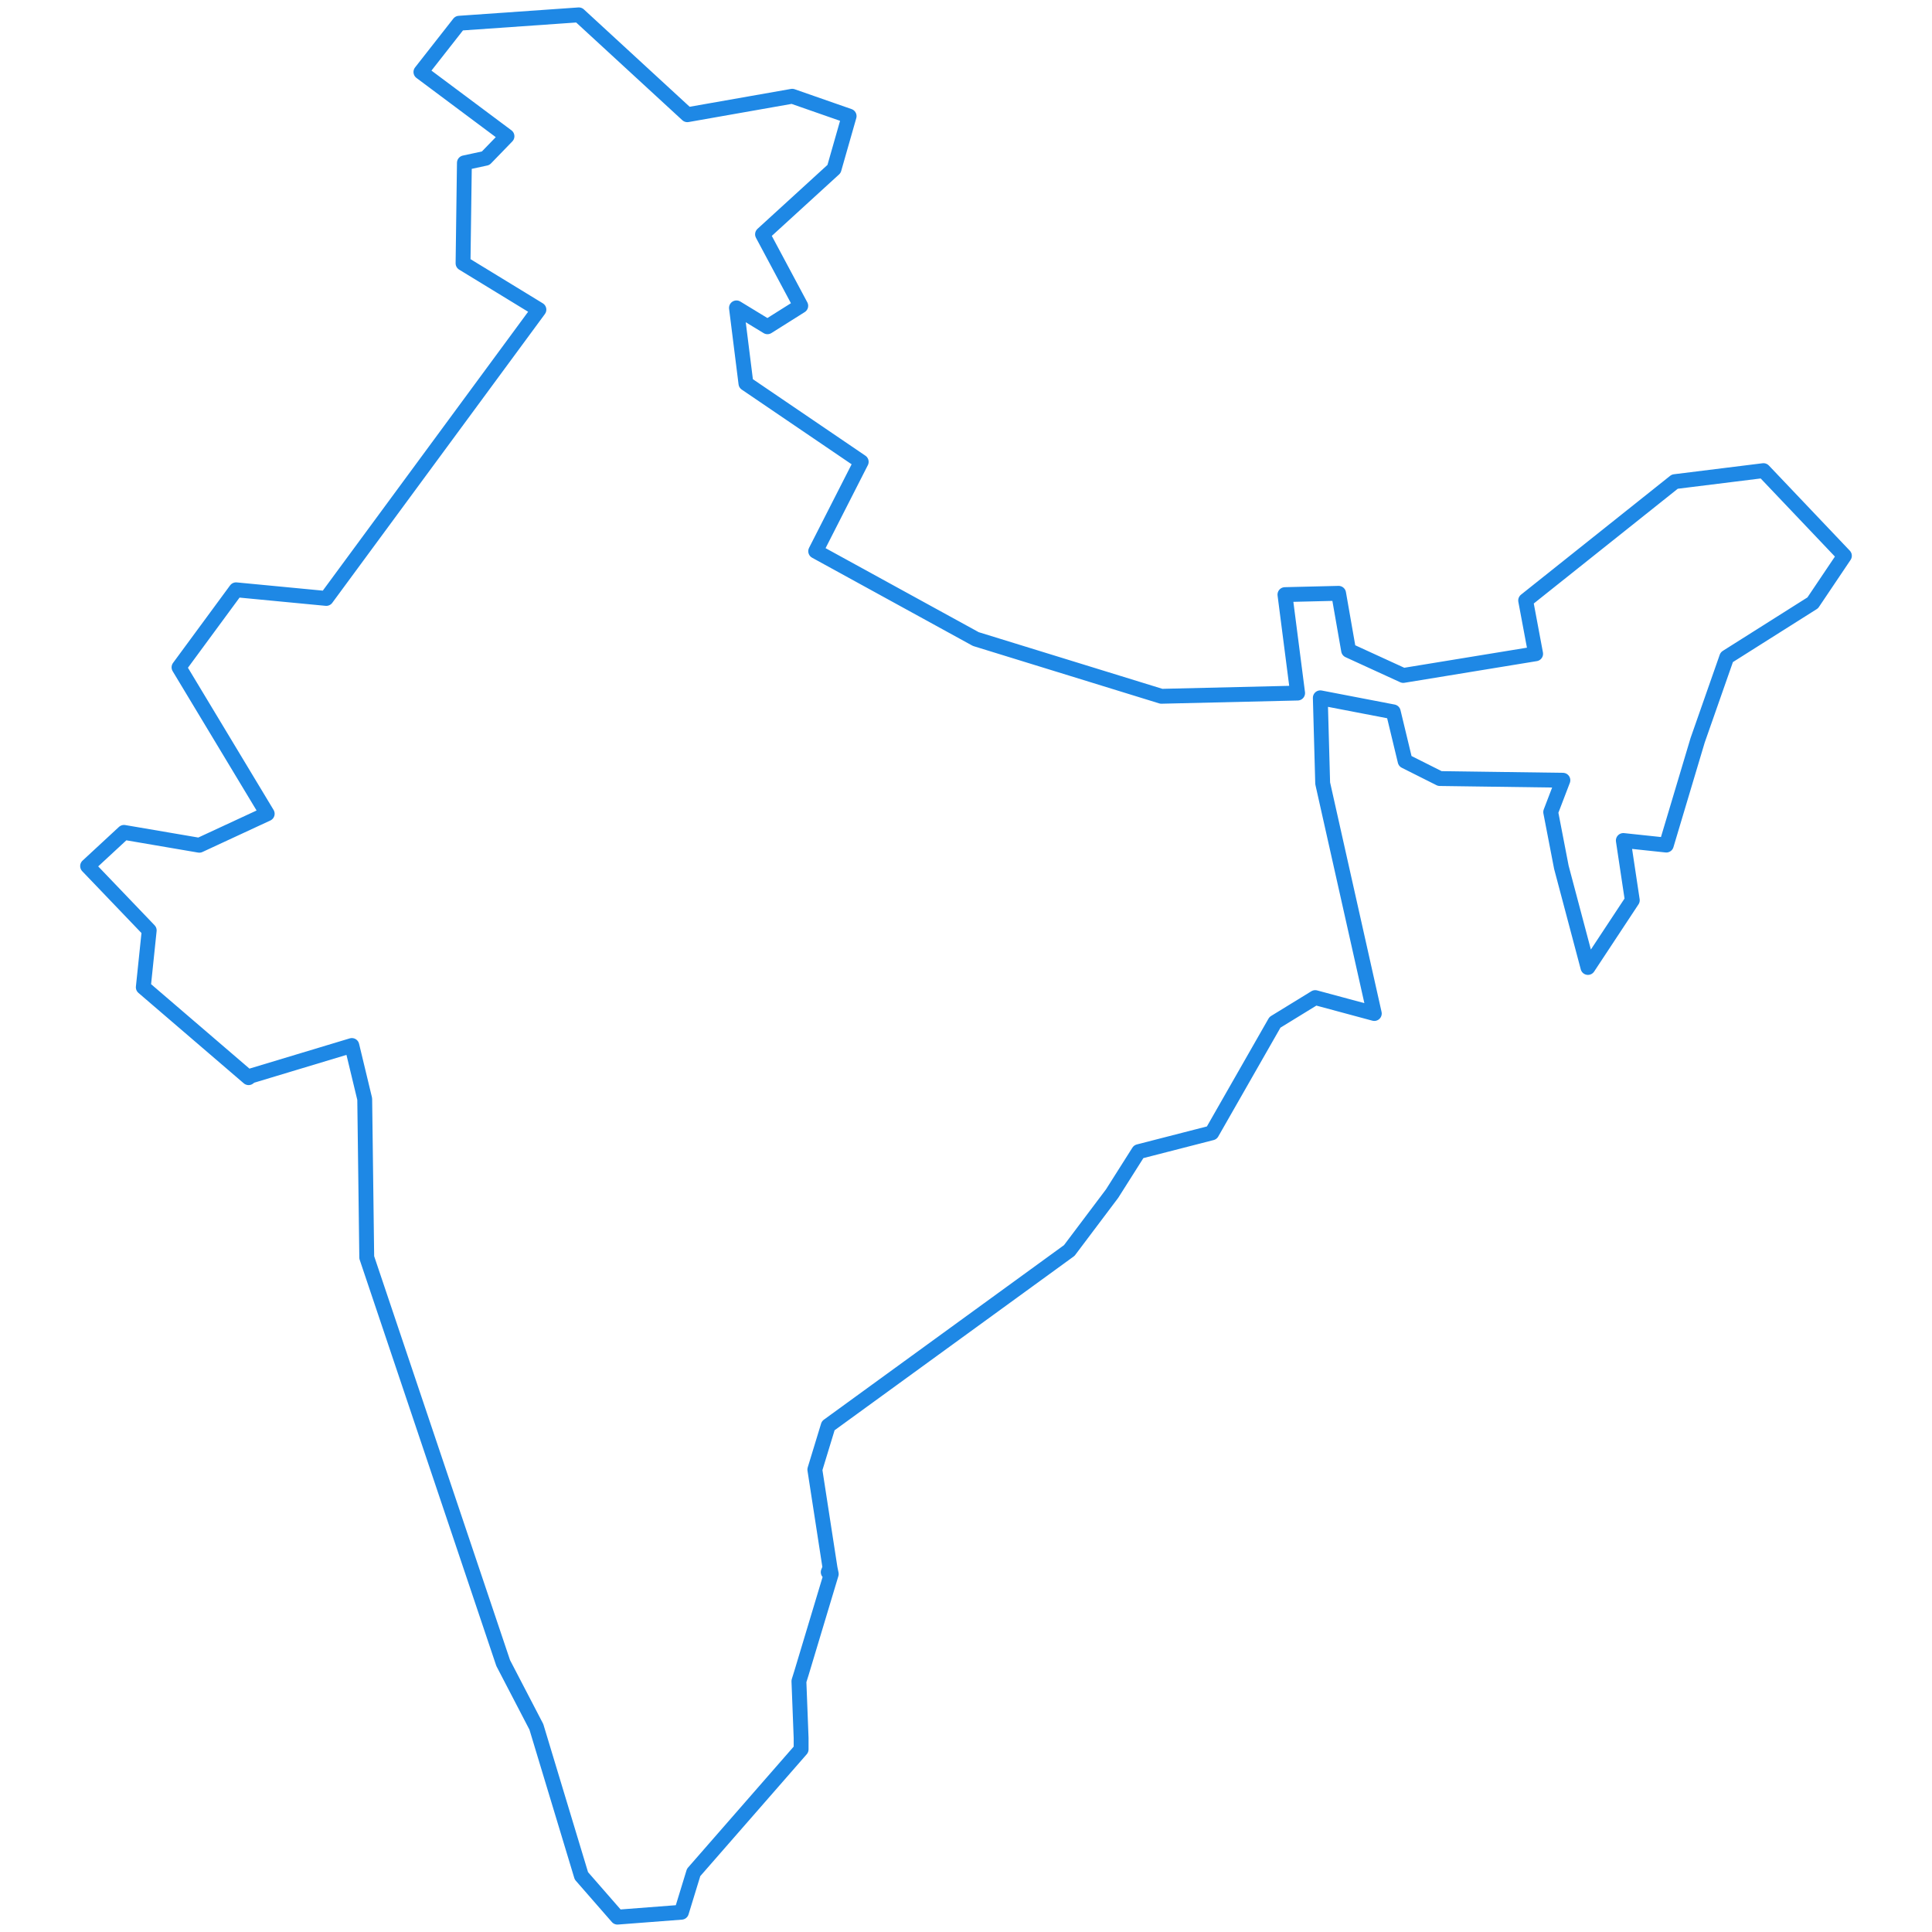
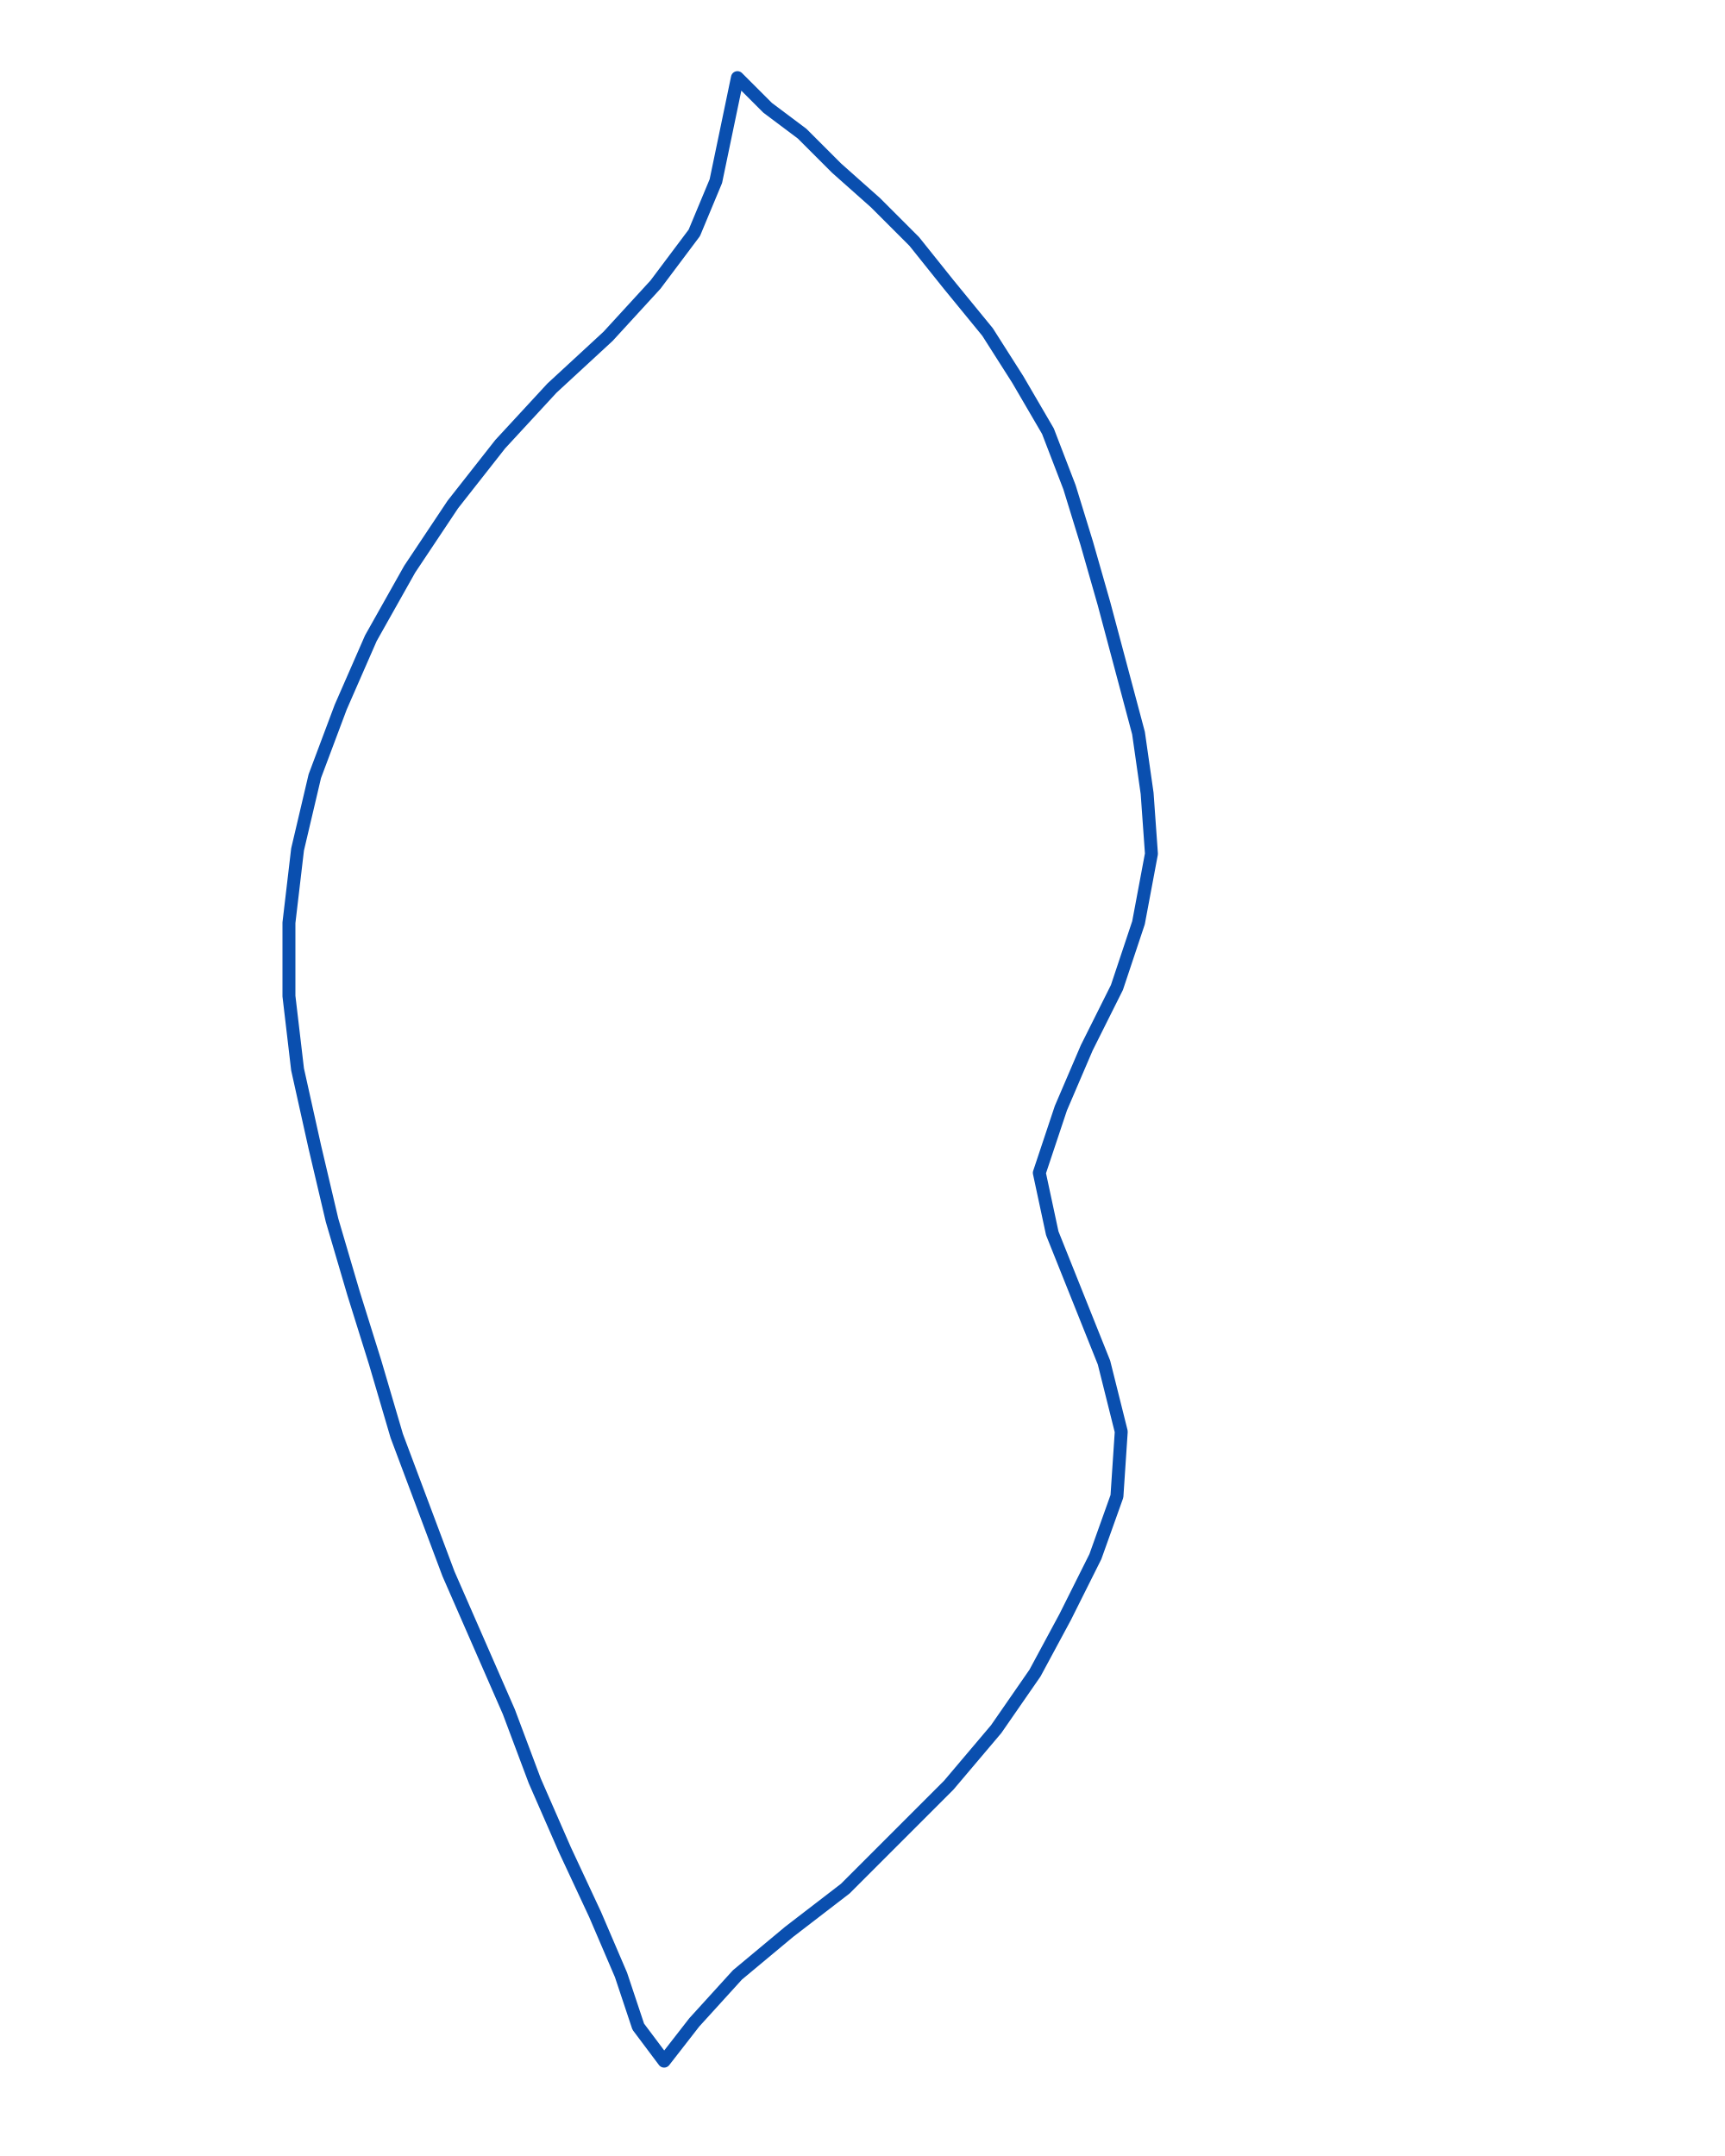
- <svg xmlns="http://www.w3.org/2000/svg" fill="#000000" version="1.1" id="Layer_1" width="800px" height="800px" viewBox="0 0 241 260" enable-background="new 0 0 241 260" xml:space="preserve">
-   <polygon id="indiaPolygon" fill="none" stroke="#1E88E5" stroke-width="2" stroke-linecap="round" stroke-linejoin="round" points="227.822,63.335 215.884,64.816 195.815,80.809 197.159,87.984 179.343,90.9 171.988,87.529 170.643,79.845   163.422,80.02 165.128,93.27 146.79,93.703 121.821,86.002 100.271,74.179 106.398,62.15 90.884,51.603 89.61,41.434 93.782,43.975   98.261,41.155 93.118,31.532 102.741,22.739 104.772,15.626 97.113,12.953 82.998,15.439 68.397,2 52.291,3.126 47.145,9.69   58.727,18.336 55.858,21.297 52.997,21.914 52.814,35.434 63.024,41.67 34.41,80.535 22.268,79.373 14.591,89.807 26.46,109.512   17.324,113.75 7.186,112.018 2.289,116.552 10.581,125.209 9.784,132.863 23.954,145.028 24.25,144.8 37.85,140.7 39.582,147.898   39.855,169.221 58.216,223.805 62.682,232.394 68.741,252.441 73.594,258 82.205,257.339 83.845,251.986 98.311,235.424   98.311,233.897 98.015,226.243 98.357,225.15 102.366,211.822 101.957,211.572 102.116,211.185 102.366,211.822 102.207,211.048   100.157,197.766 101.957,191.866 134.397,168.287 140.16,160.633 143.737,154.984 153.578,152.455 162.076,137.579 167.497,134.252   175.448,136.394 168.5,105.412 168.181,93.908 177.999,95.798 179.594,102.428 184.265,104.774 200.826,105.002 199.186,109.284   200.621,116.712 204.198,130.198 210.167,121.153 208.959,113.112 214.745,113.727 218.96,99.625 222.879,88.44 234.451,81.128   238.711,74.794 " />
+ <svg xmlns="http://www.w3.org/2000/svg" viewBox="0 0 400 500" width="400" height="500">
+   <path id="indiaPath" fill="none" stroke="#0A4FAF" stroke-width="3" stroke-linecap="round" stroke-linejoin="round" d="M171 18 L178 25 L186 31 L194 39 L203 47 L212 56 L220 66 L229 77 L236 88 L243 100 L248 113 L252 126 L256 140 L260 155 L264 170 L266 184 L267 198 L264 214 L259 229 L252 243 L246 257 L241 272 L244 286 L250 301 L256 316 L260 332 L259 347 L254 361 L247 375 L240 388 L231 401 L220 414 L208 426 L196 438 L183 448 L171 458 L161 469 L154 478 L148 470 L144 458 L138 444 L131 429 L124 413 L118 397 L111 381 L104 365 L98 349 L92 333 L87 316 L82 300 L77 283 L73 266 L69 248 L67 231 L67 214 L69 197 L73 180 L79 164 L86 148 L95 132 L105 117 L116 103 L128 90 L141 78 L152 66 L161 54 L166 42 L171 18" />
</svg>
